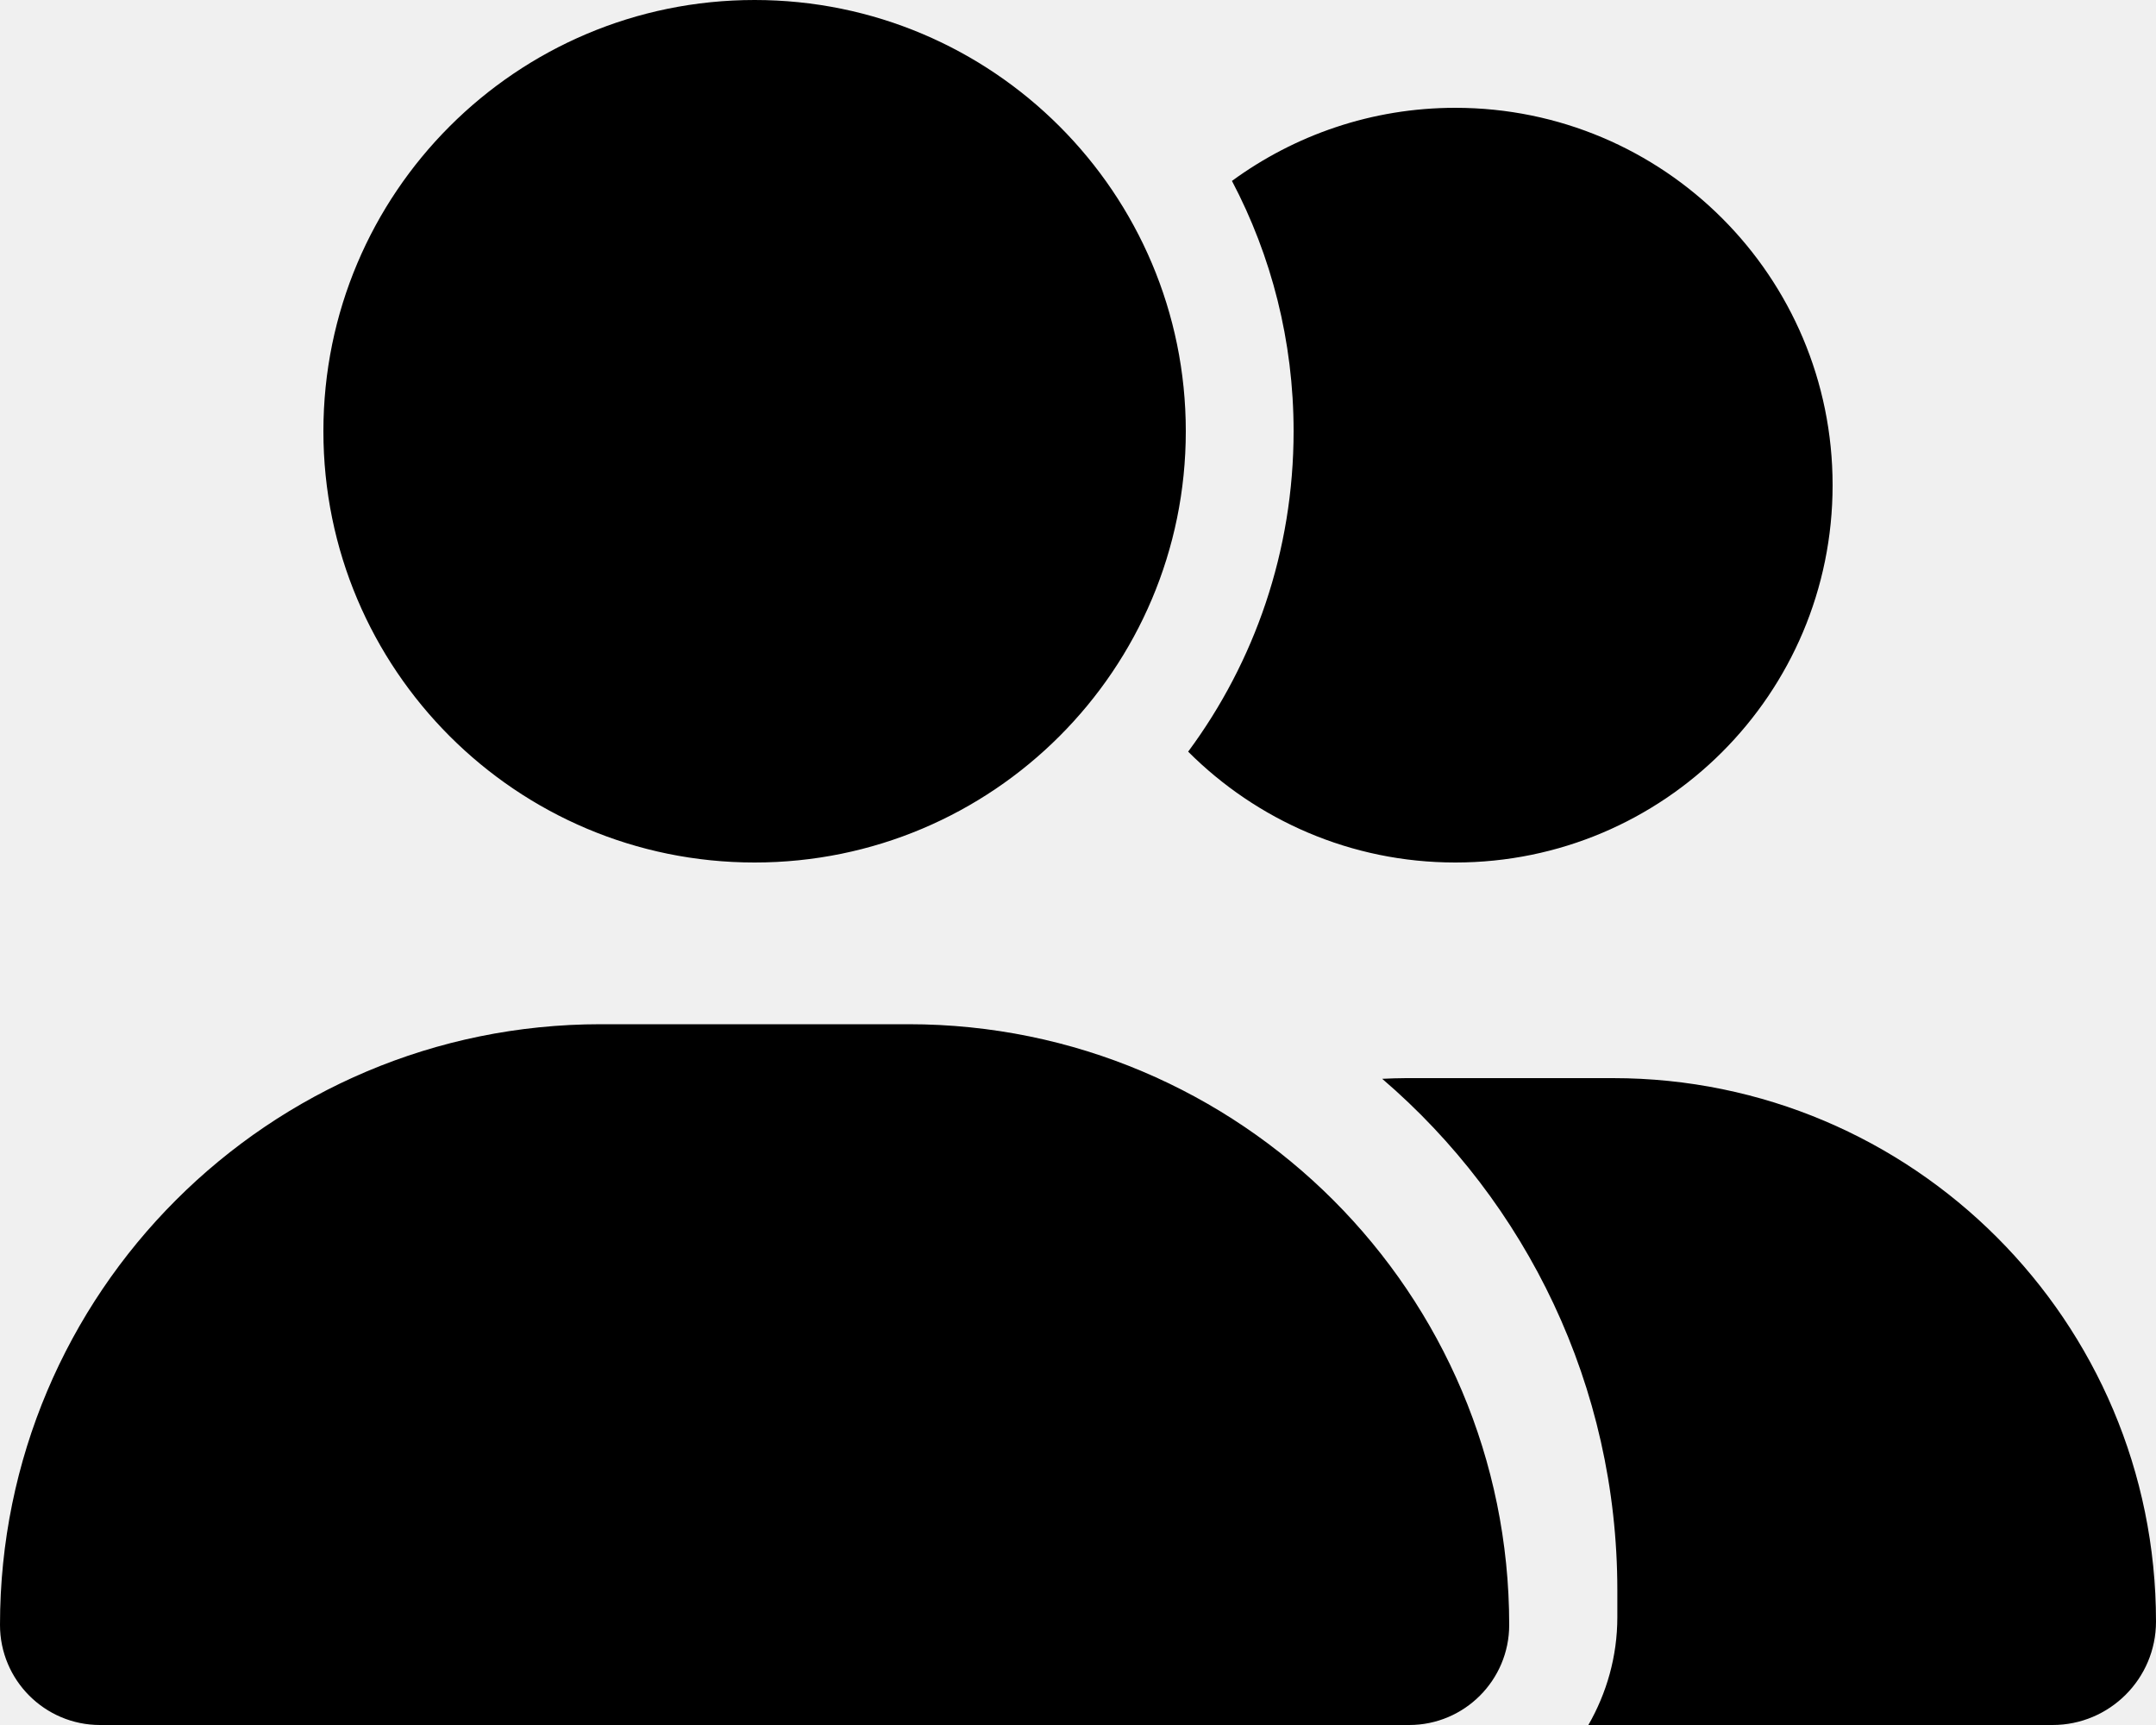
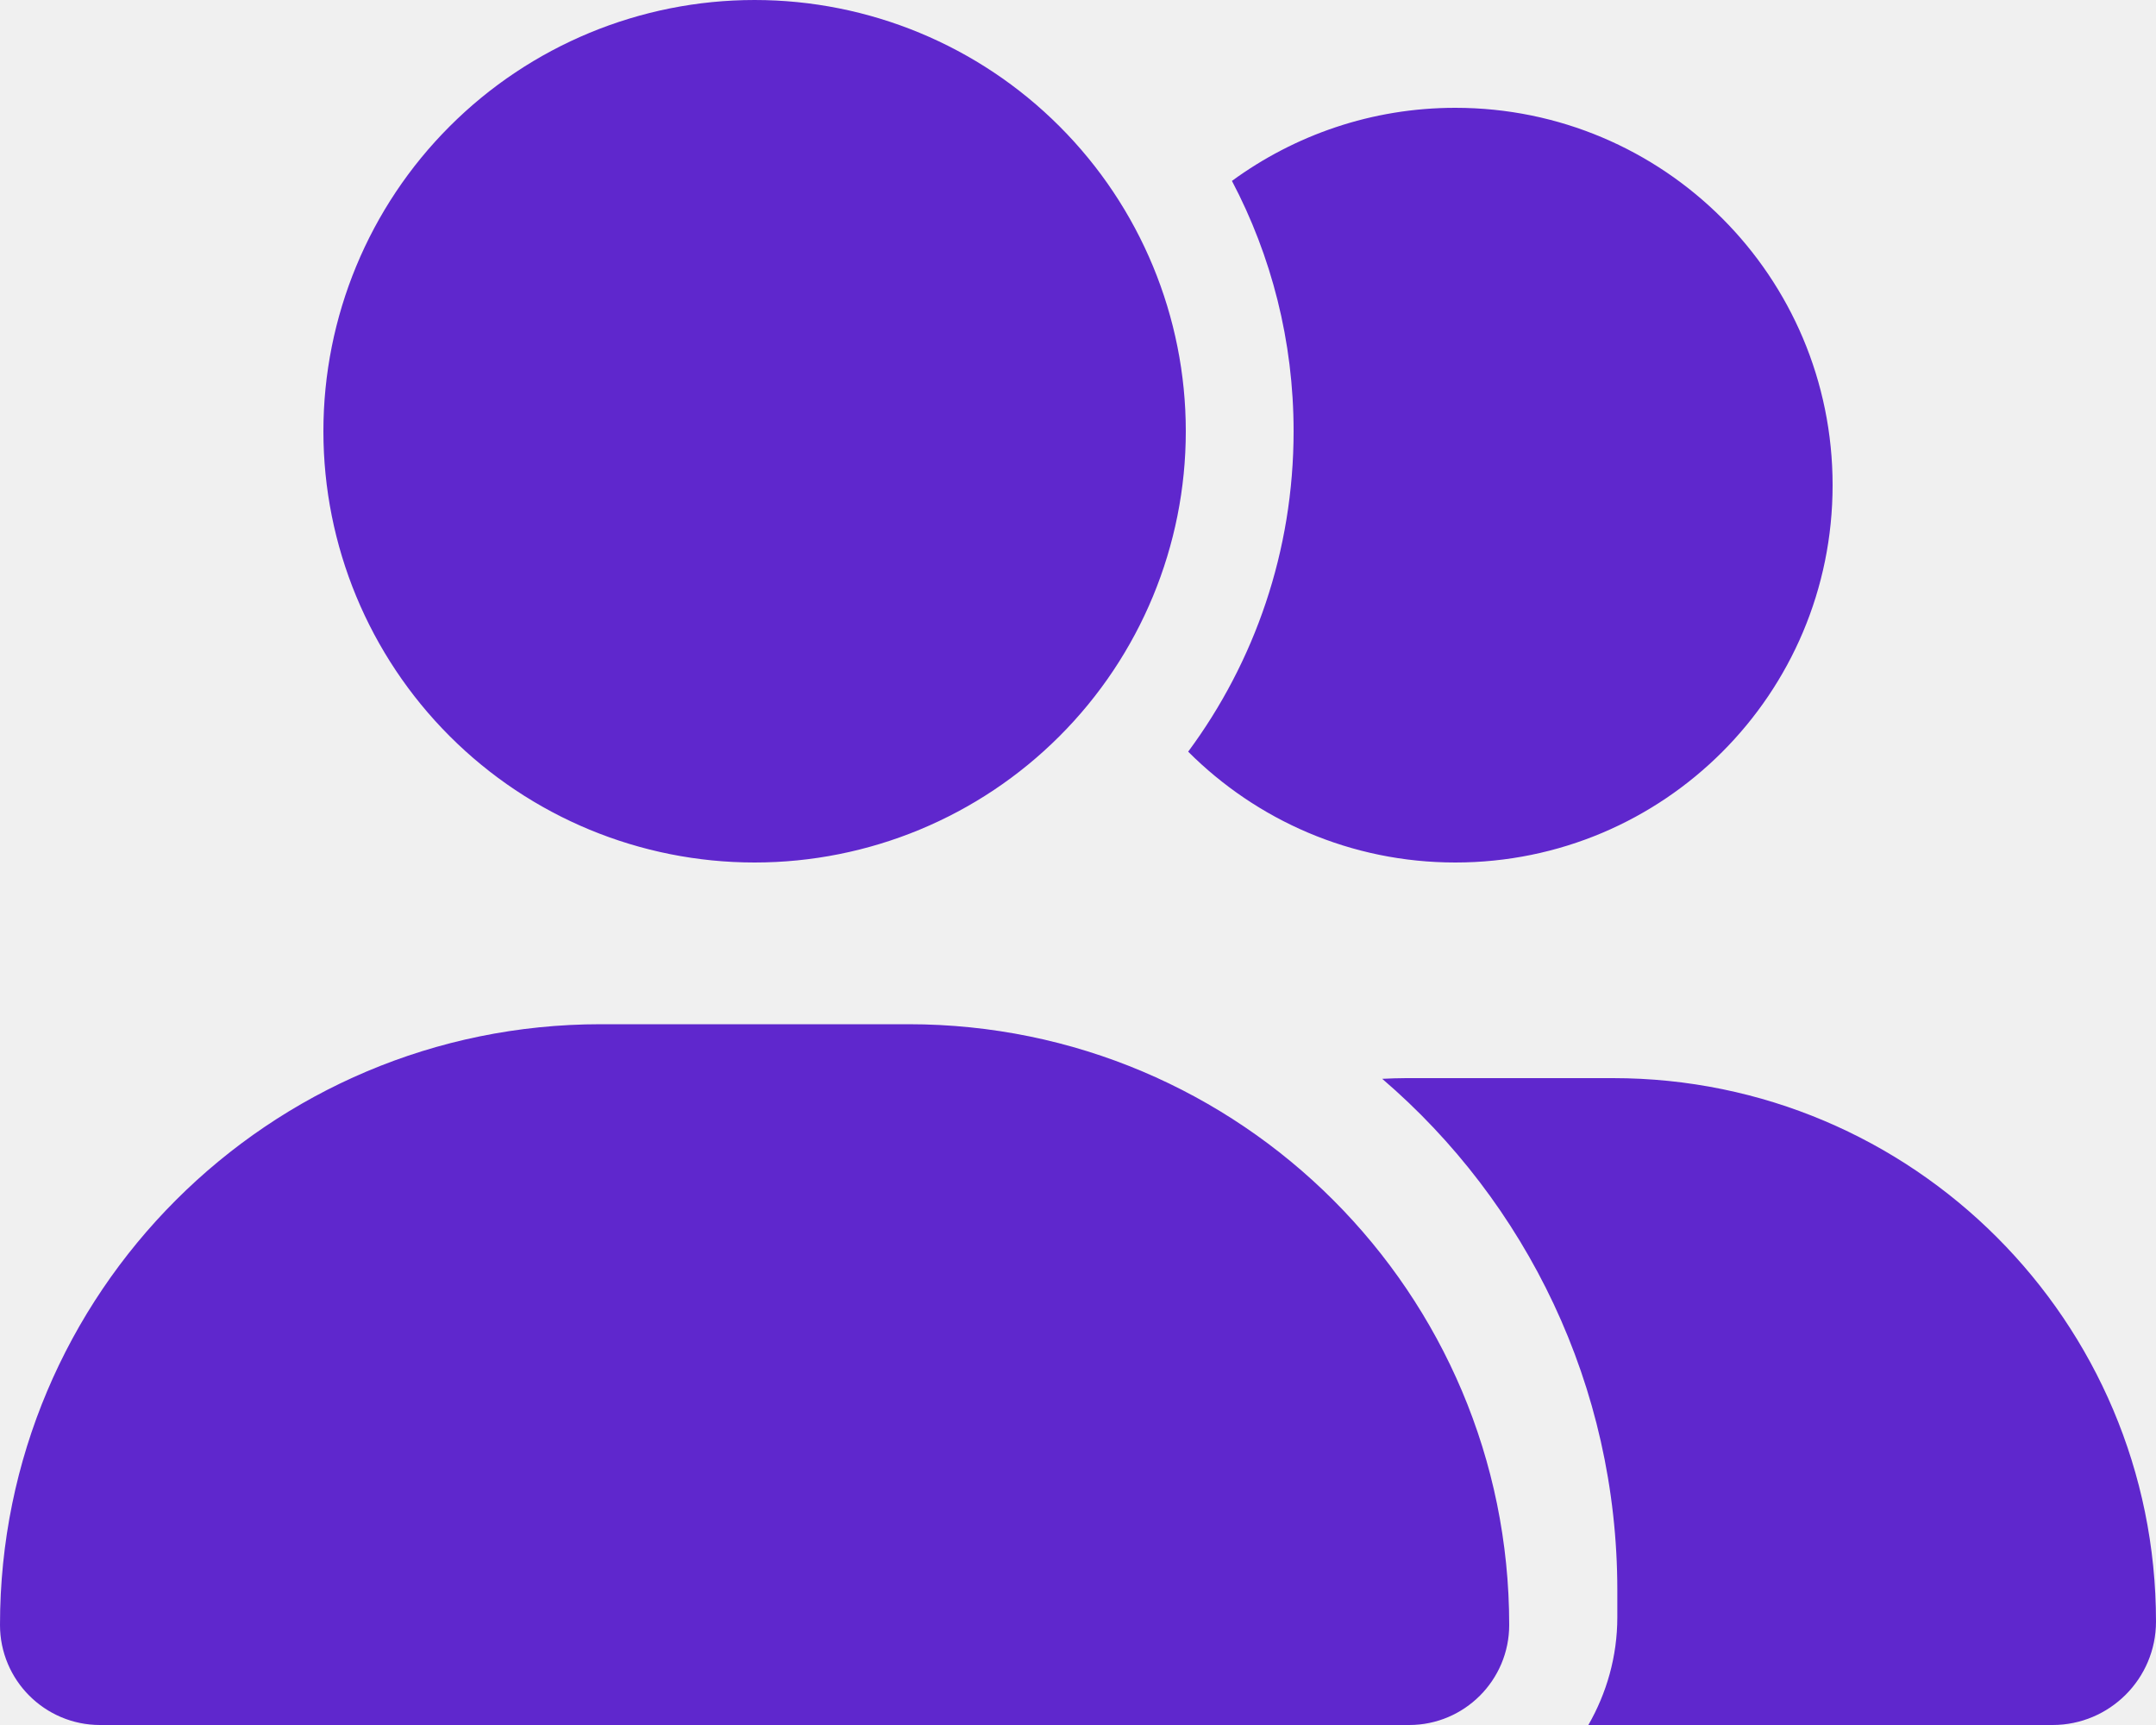
- <svg xmlns="http://www.w3.org/2000/svg" viewBox="0 0 640 512">
-   <path d="M96 128a128 128 0 1 1 256 0A128 128 0 1 1 96 128zM0 482.3C0 383.8 79.8 304 178.3 304l91.4 0C368.2 304 448 383.8 448 482.3c0 16.4-13.3 29.7-29.7 29.7L29.7 512C13.3 512 0 498.7 0 482.3zM609.3 512l-137.8 0c5.4-9.4 8.6-20.3 8.6-32l0-8c0-60.7-27.1-115.2-69.8-151.8c2.4-.1 4.7-.2 7.1-.2l61.4 0C567.8 320 640 392.2 640 481.3c0 17-13.8 30.7-30.7 30.7zM432 256c-31 0-59-12.6-79.3-32.9C372.4 196.5 384 163.6 384 128c0-26.8-6.6-52.1-18.3-74.3C384.3 40.1 407.2 32 432 32c61.9 0 112 50.1 112 112s-50.1 112-112 112z" />
+ <svg xmlns="http://www.w3.org/2000/svg" width="60" height="48" viewBox="0 0 60 48" fill="none">
+   <g clip-path="url(#clip0_204_244)">
+     <path d="M9 12C9 8.817 10.264 5.765 12.515 3.515C14.765 1.264 17.817 0 21 0C24.183 0 27.235 1.264 29.485 3.515C31.736 5.765 33 8.817 33 12C33 15.183 31.736 18.235 29.485 20.485C27.235 22.736 24.183 24 21 24C17.817 24 14.765 22.736 12.515 20.485C10.264 18.235 9 15.183 9 12ZM0 45.216C0 35.981 7.481 28.5 16.716 28.5H25.284C34.519 28.5 42 35.981 42 45.216C42 46.753 40.753 48 39.216 48H2.784C1.247 48 0 46.753 0 45.216ZM57.122 48H44.203C44.709 47.119 45.009 46.097 45.009 45V44.25C45.009 38.559 42.469 33.45 38.466 30.019C38.691 30.009 38.906 30 39.131 30H44.888C53.231 30 60 36.769 60 45.122C60 46.716 58.706 48 57.122 48ZM40.5 24C37.594 24 34.969 22.819 33.066 20.916C34.913 18.422 36 15.338 36 12C36 9.488 35.381 7.116 34.284 5.034C36.028 3.759 38.175 3 40.5 3C46.303 3 51 7.697 51 13.5C51 19.303 46.303 24 40.5 24Z" fill="#5F27CD" />
+   </g>
+   <defs>
+     <clipPath id="clip0_204_244">
+       <rect width="60" height="48" fill="white" />
+     </clipPath>
+   </defs>
</svg>
